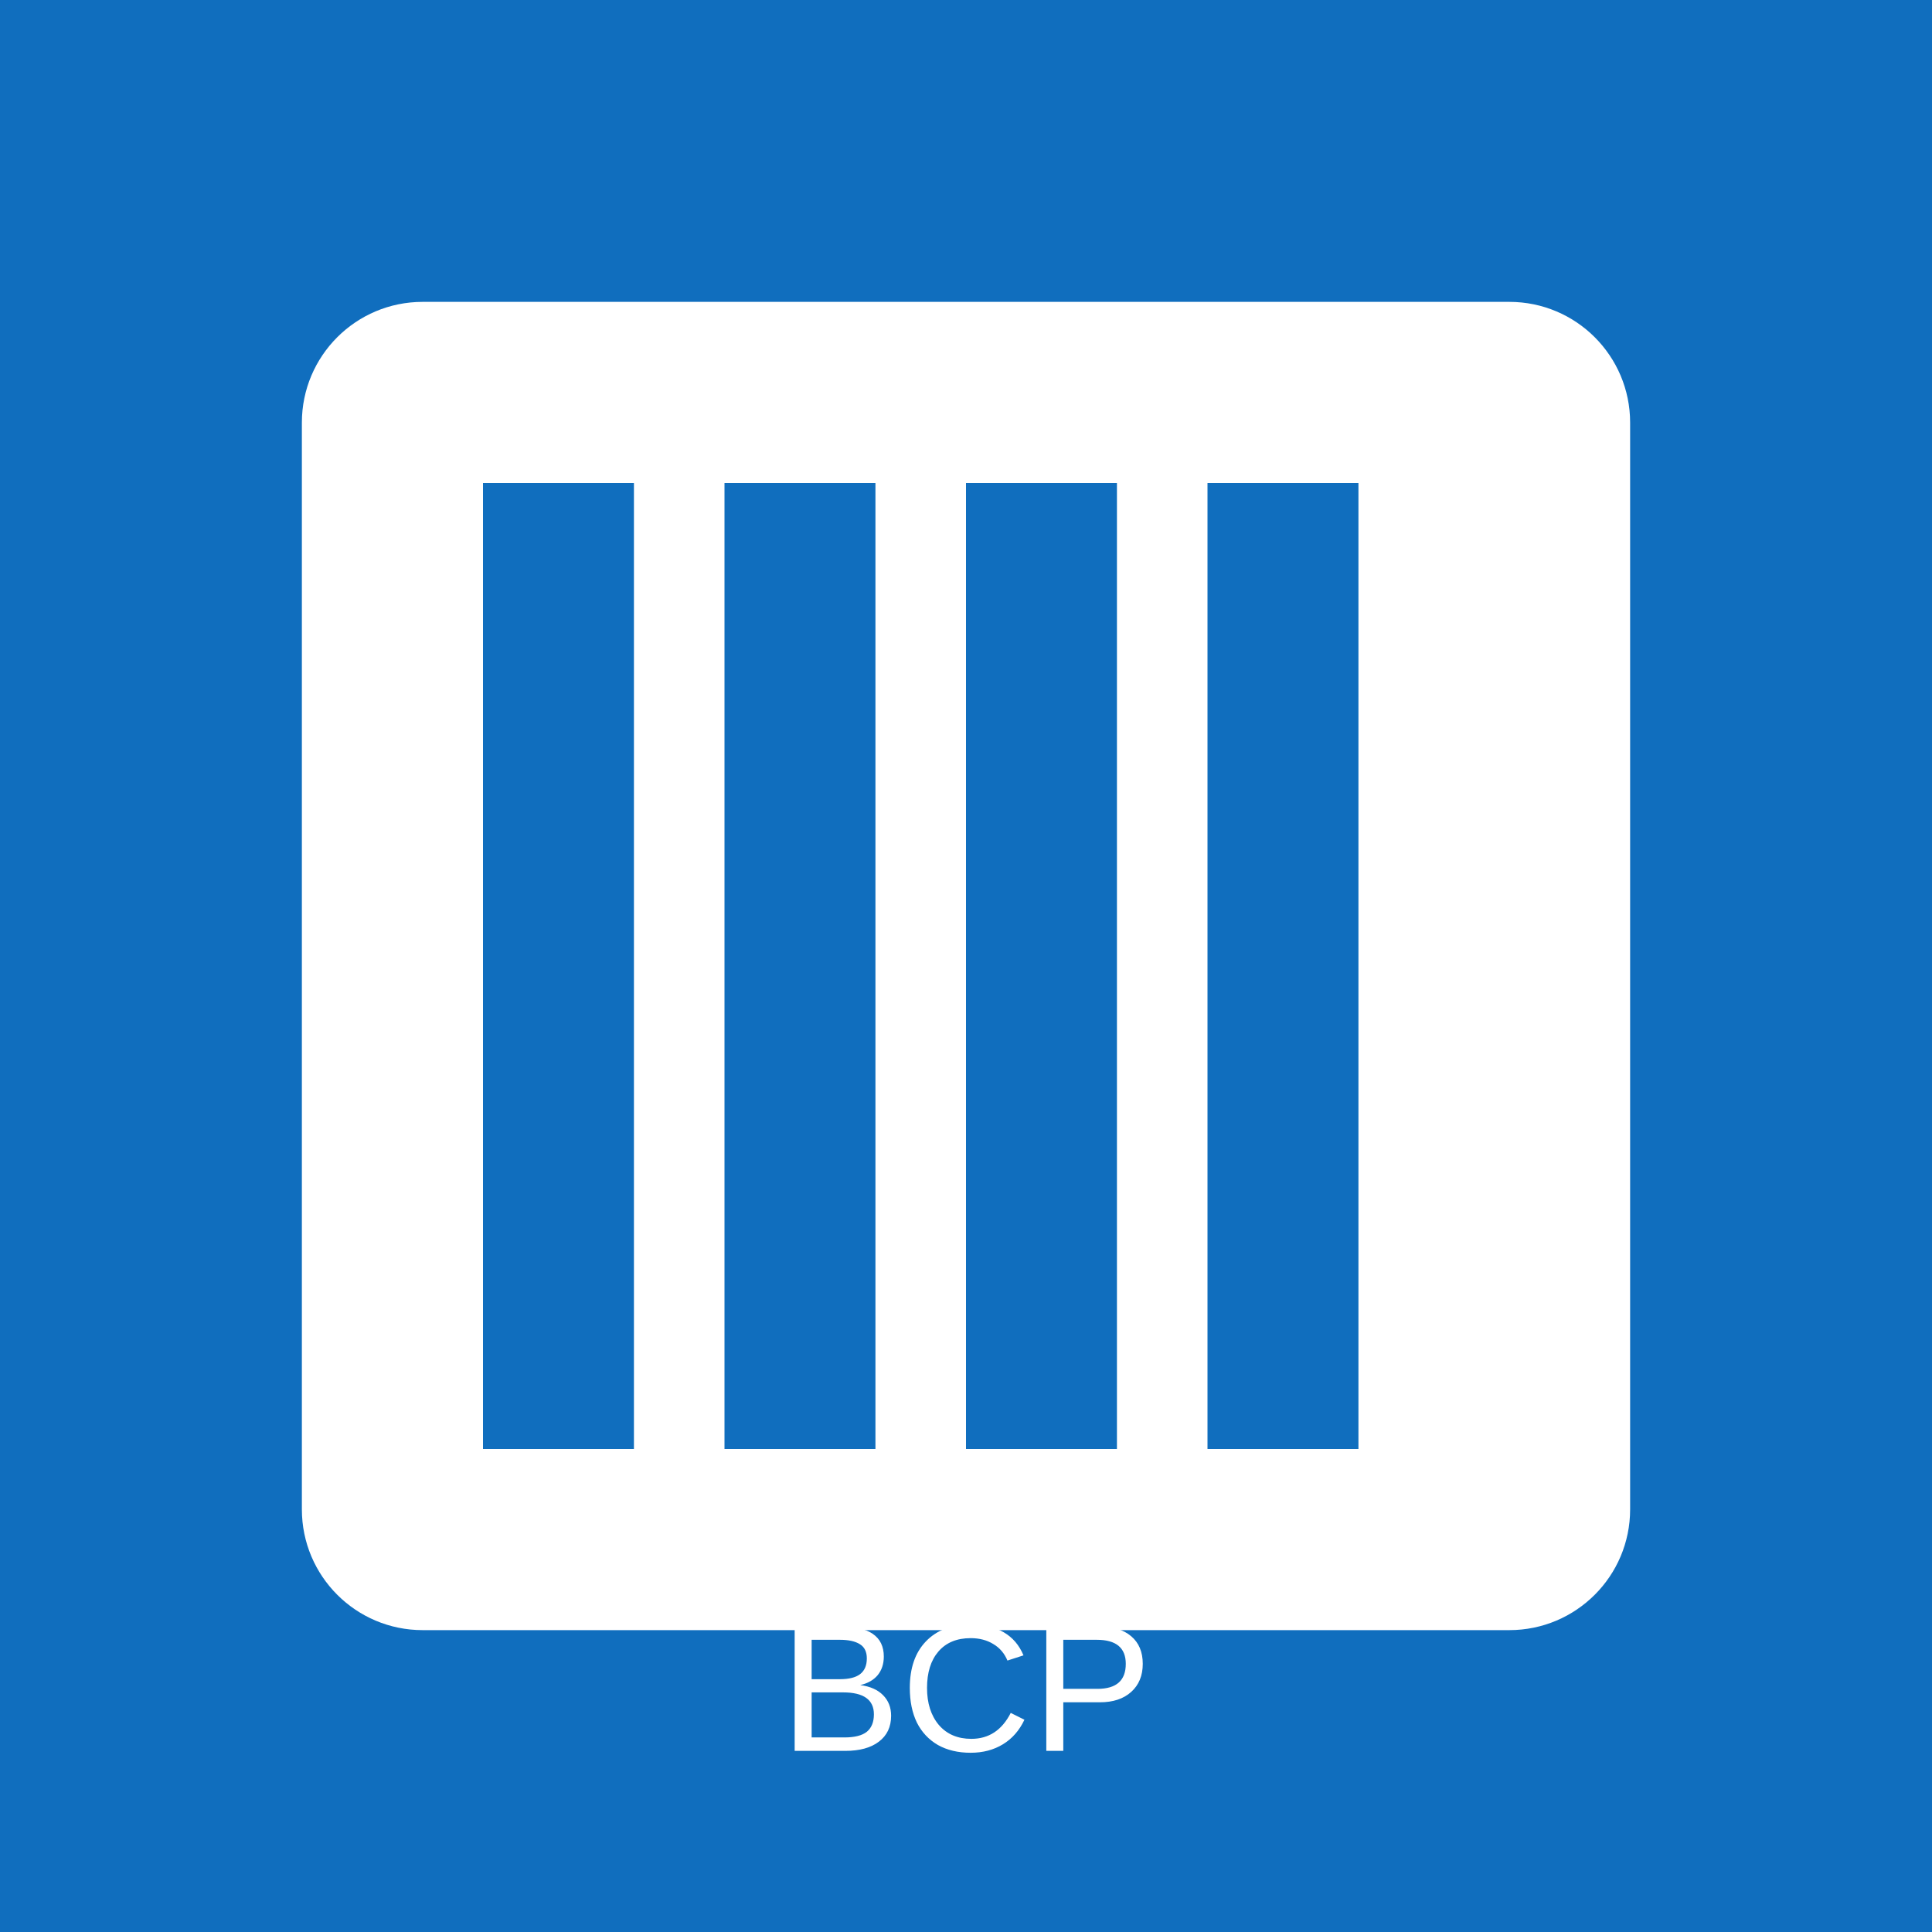
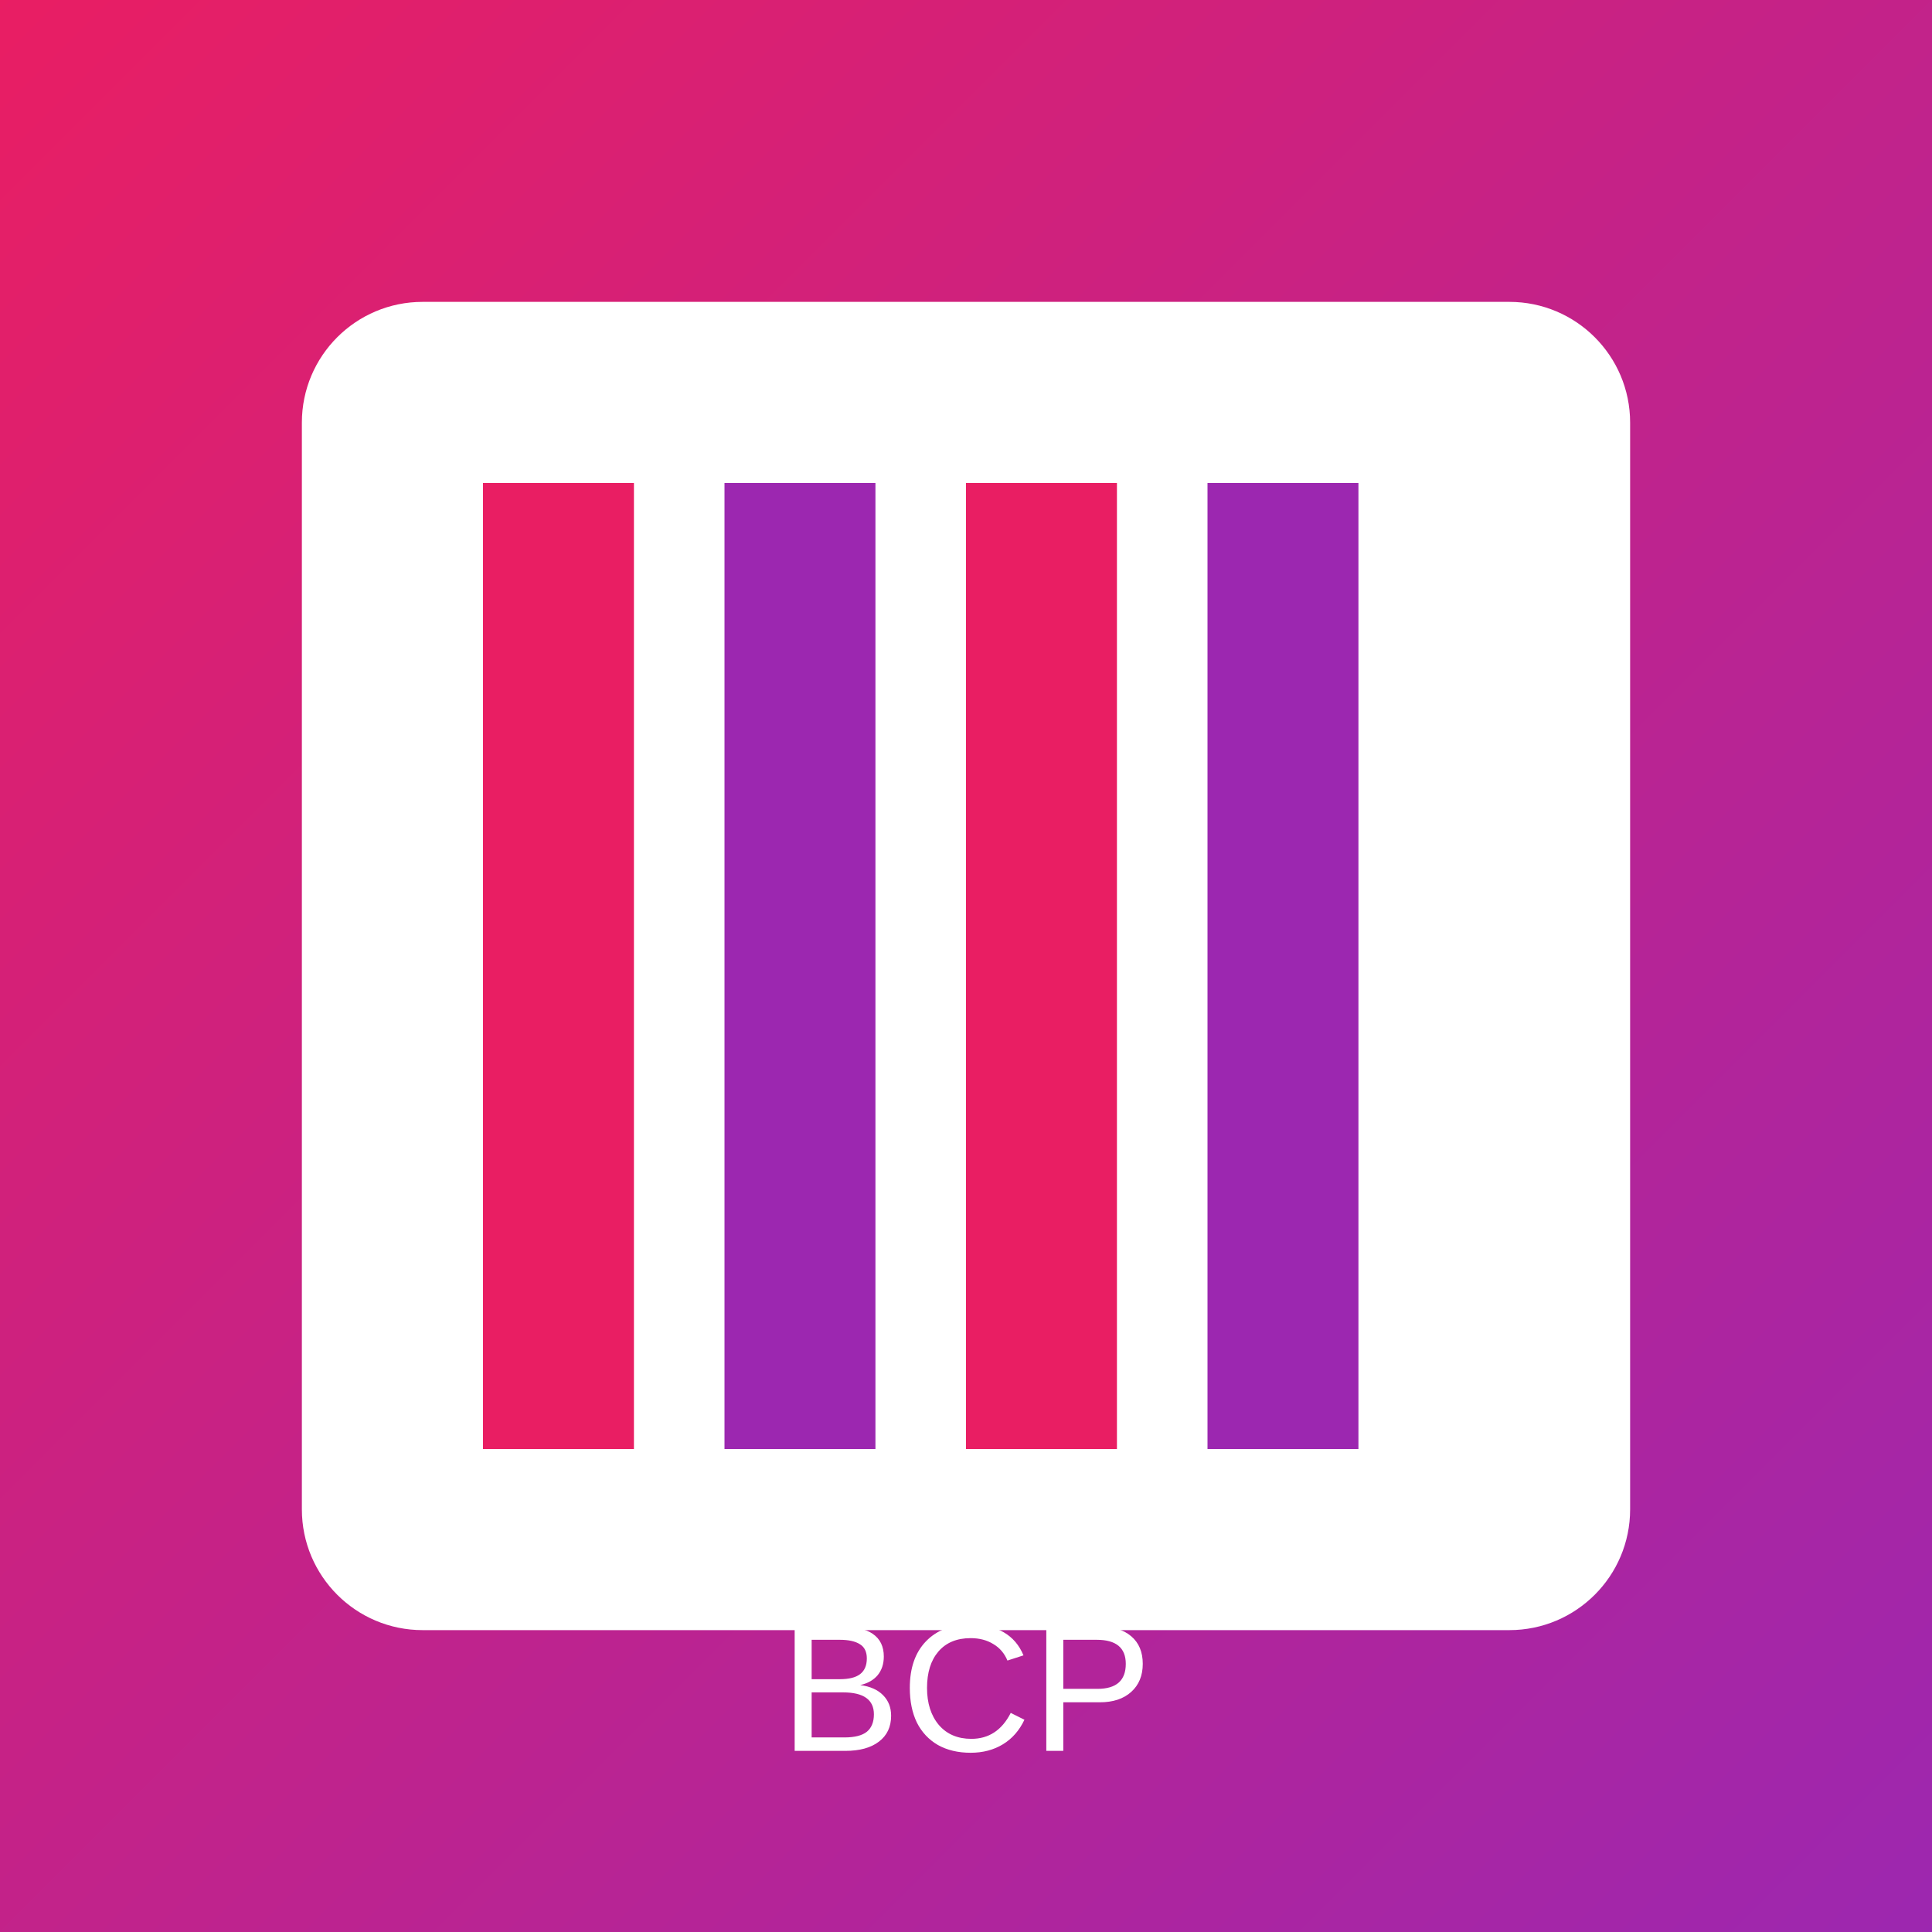
<svg xmlns="http://www.w3.org/2000/svg" width="128" height="128" viewBox="0 0 128 128">
-   <rect width="128" height="128" fill="#106EBE" />
+   <defs>
+     <linearGradient id="bg" x1="0" y1="0" x2="1" y2="1">
+       <stop offset="0%" stop-color="#E91E63" />
+       <stop offset="100%" stop-color="#9C27B0" />
+     </linearGradient>
+   </defs>
+   <rect width="128" height="128" fill="url(#bg)" />
  <rect x="20" y="20" width="88" height="88" fill="white" rx="8" />
-   <rect x="32" y="32" width="10" height="64" fill="#106EBE" />
-   <rect x="48" y="32" width="10" height="64" fill="#106EBE" />
-   <rect x="64" y="32" width="10" height="64" fill="#106EBE" />
-   <rect x="80" y="32" width="10" height="64" fill="#106EBE" />
+   <rect x="32" y="32" width="10" height="64" fill="#E91E63" />
+   <rect x="48" y="32" width="10" height="64" fill="#9C27B0" />
+   <rect x="64" y="32" width="10" height="64" fill="#E91E63" />
+   <rect x="80" y="32" width="10" height="64" fill="#9C27B0" />
  <text x="64" y="116" text-anchor="middle" fill="white" font-family="Arial" font-size="12">BCP</text>
</svg>
